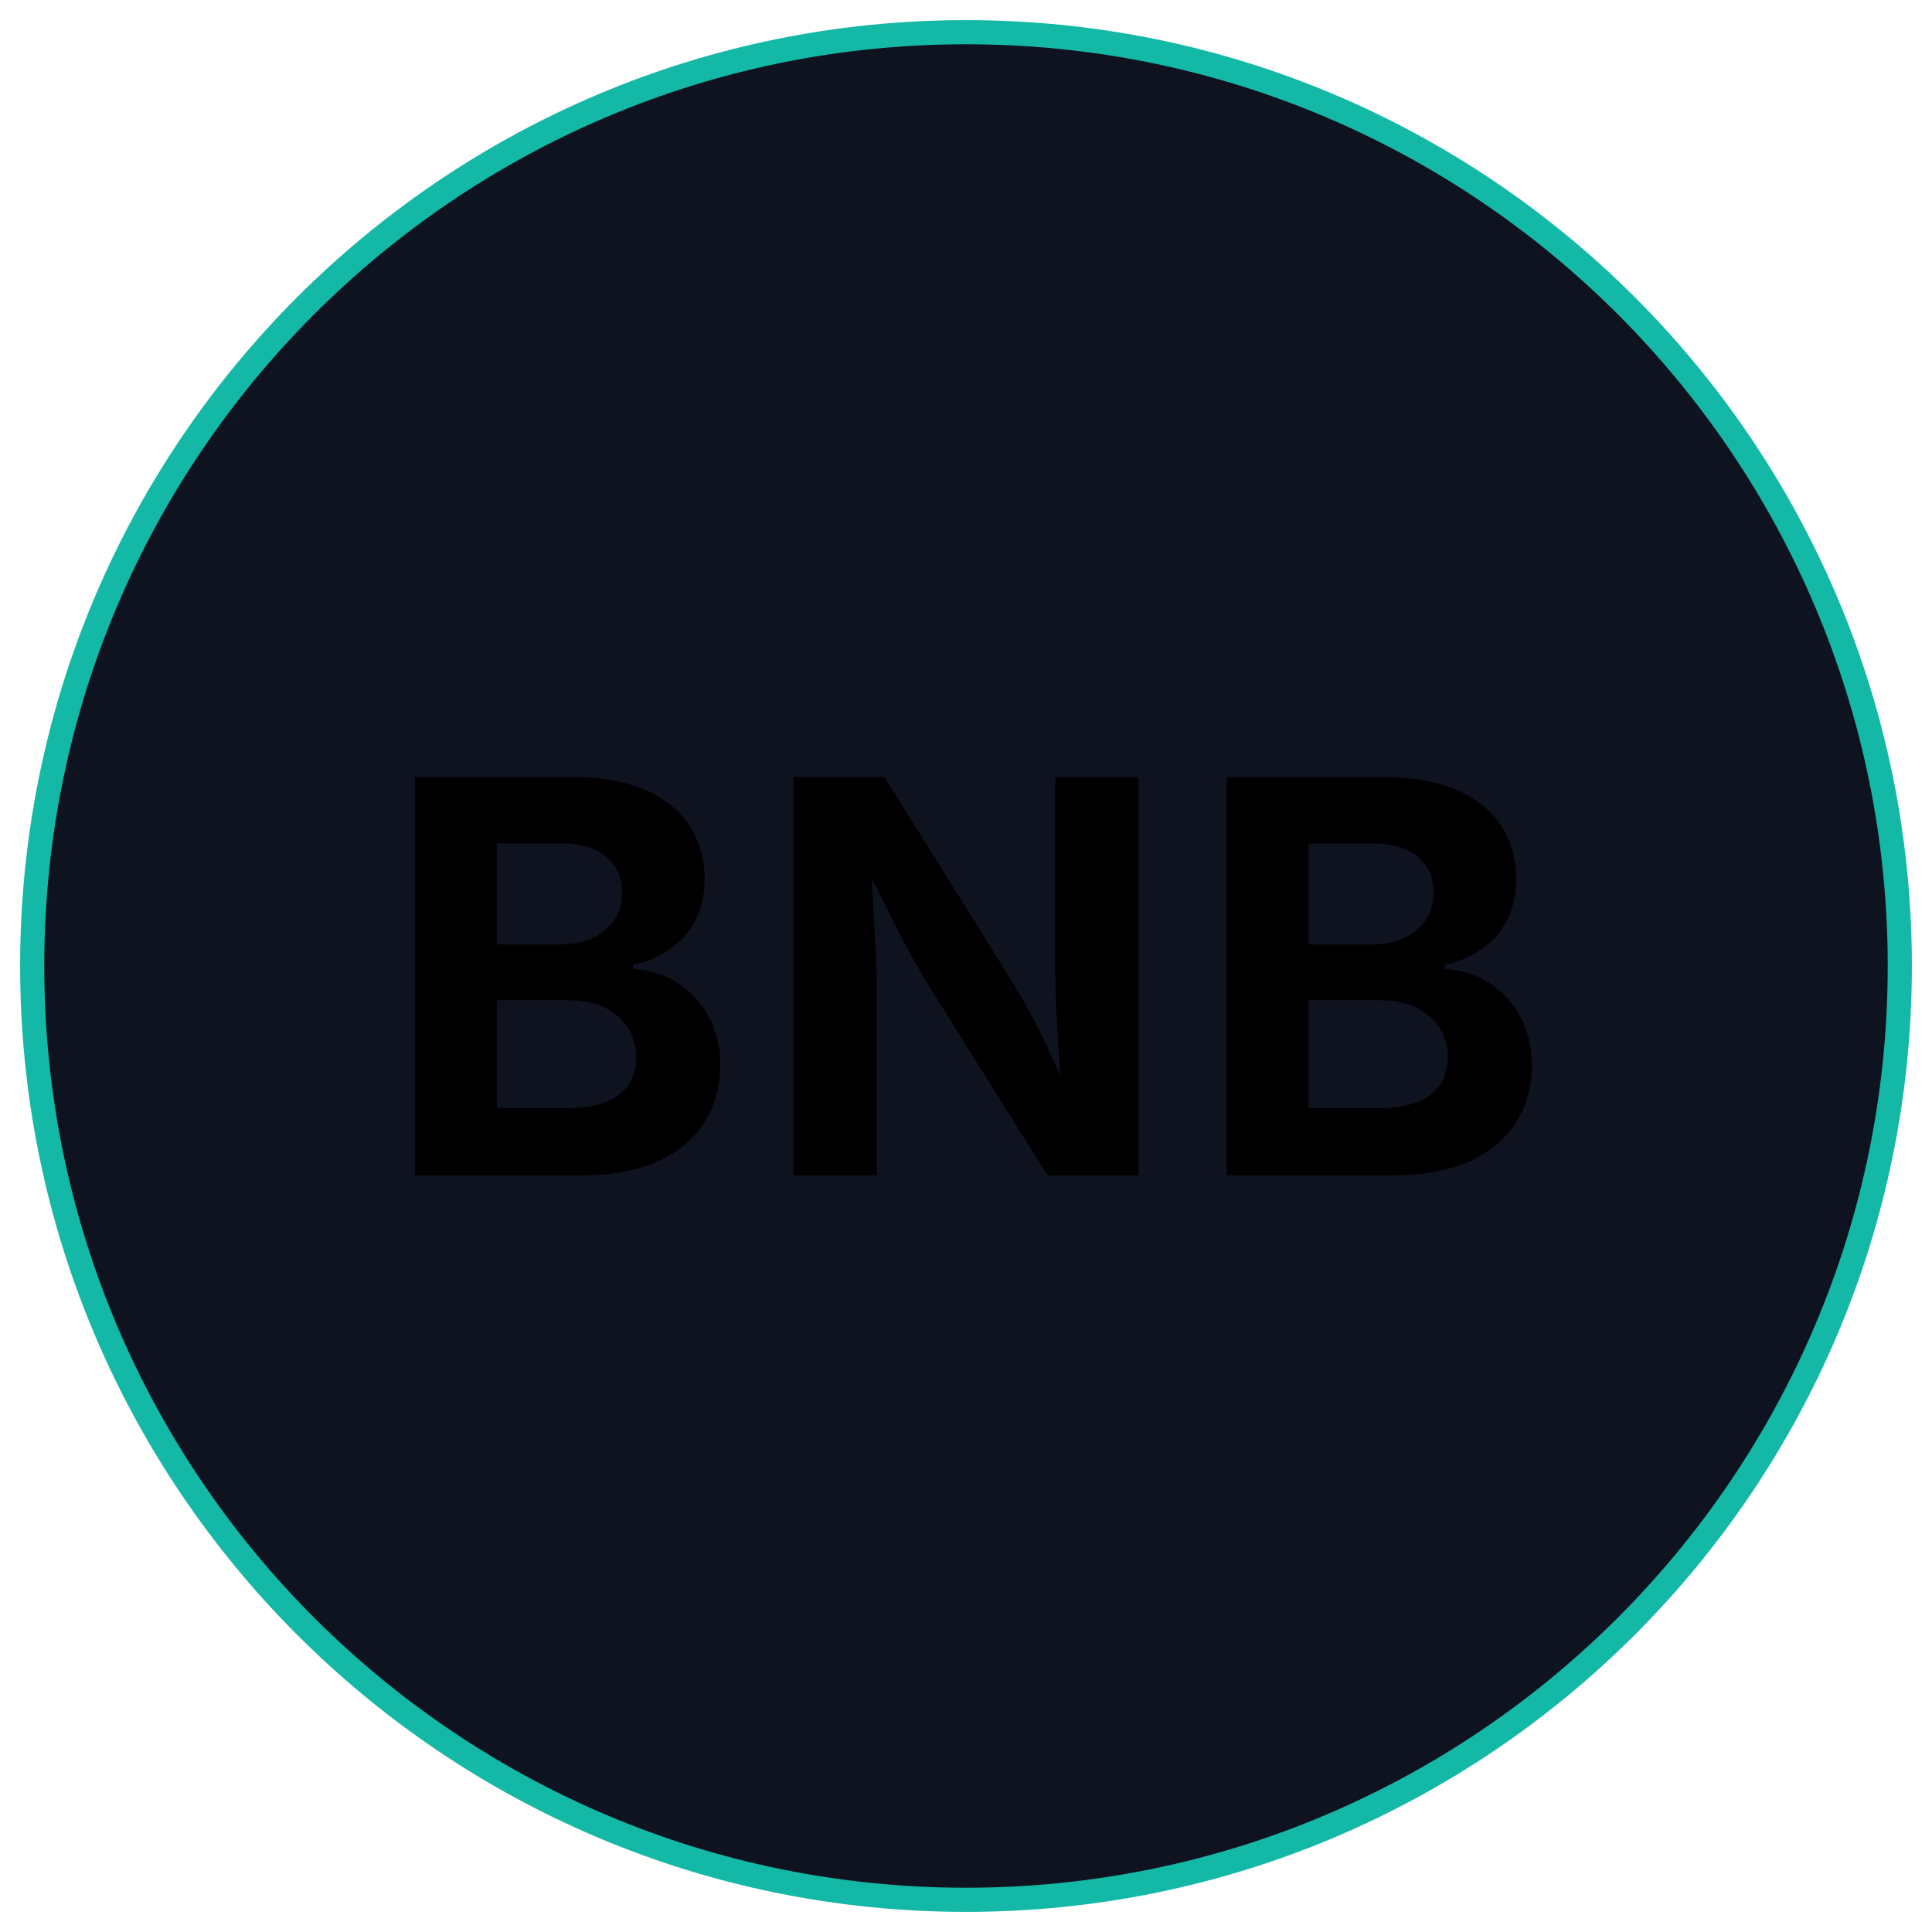
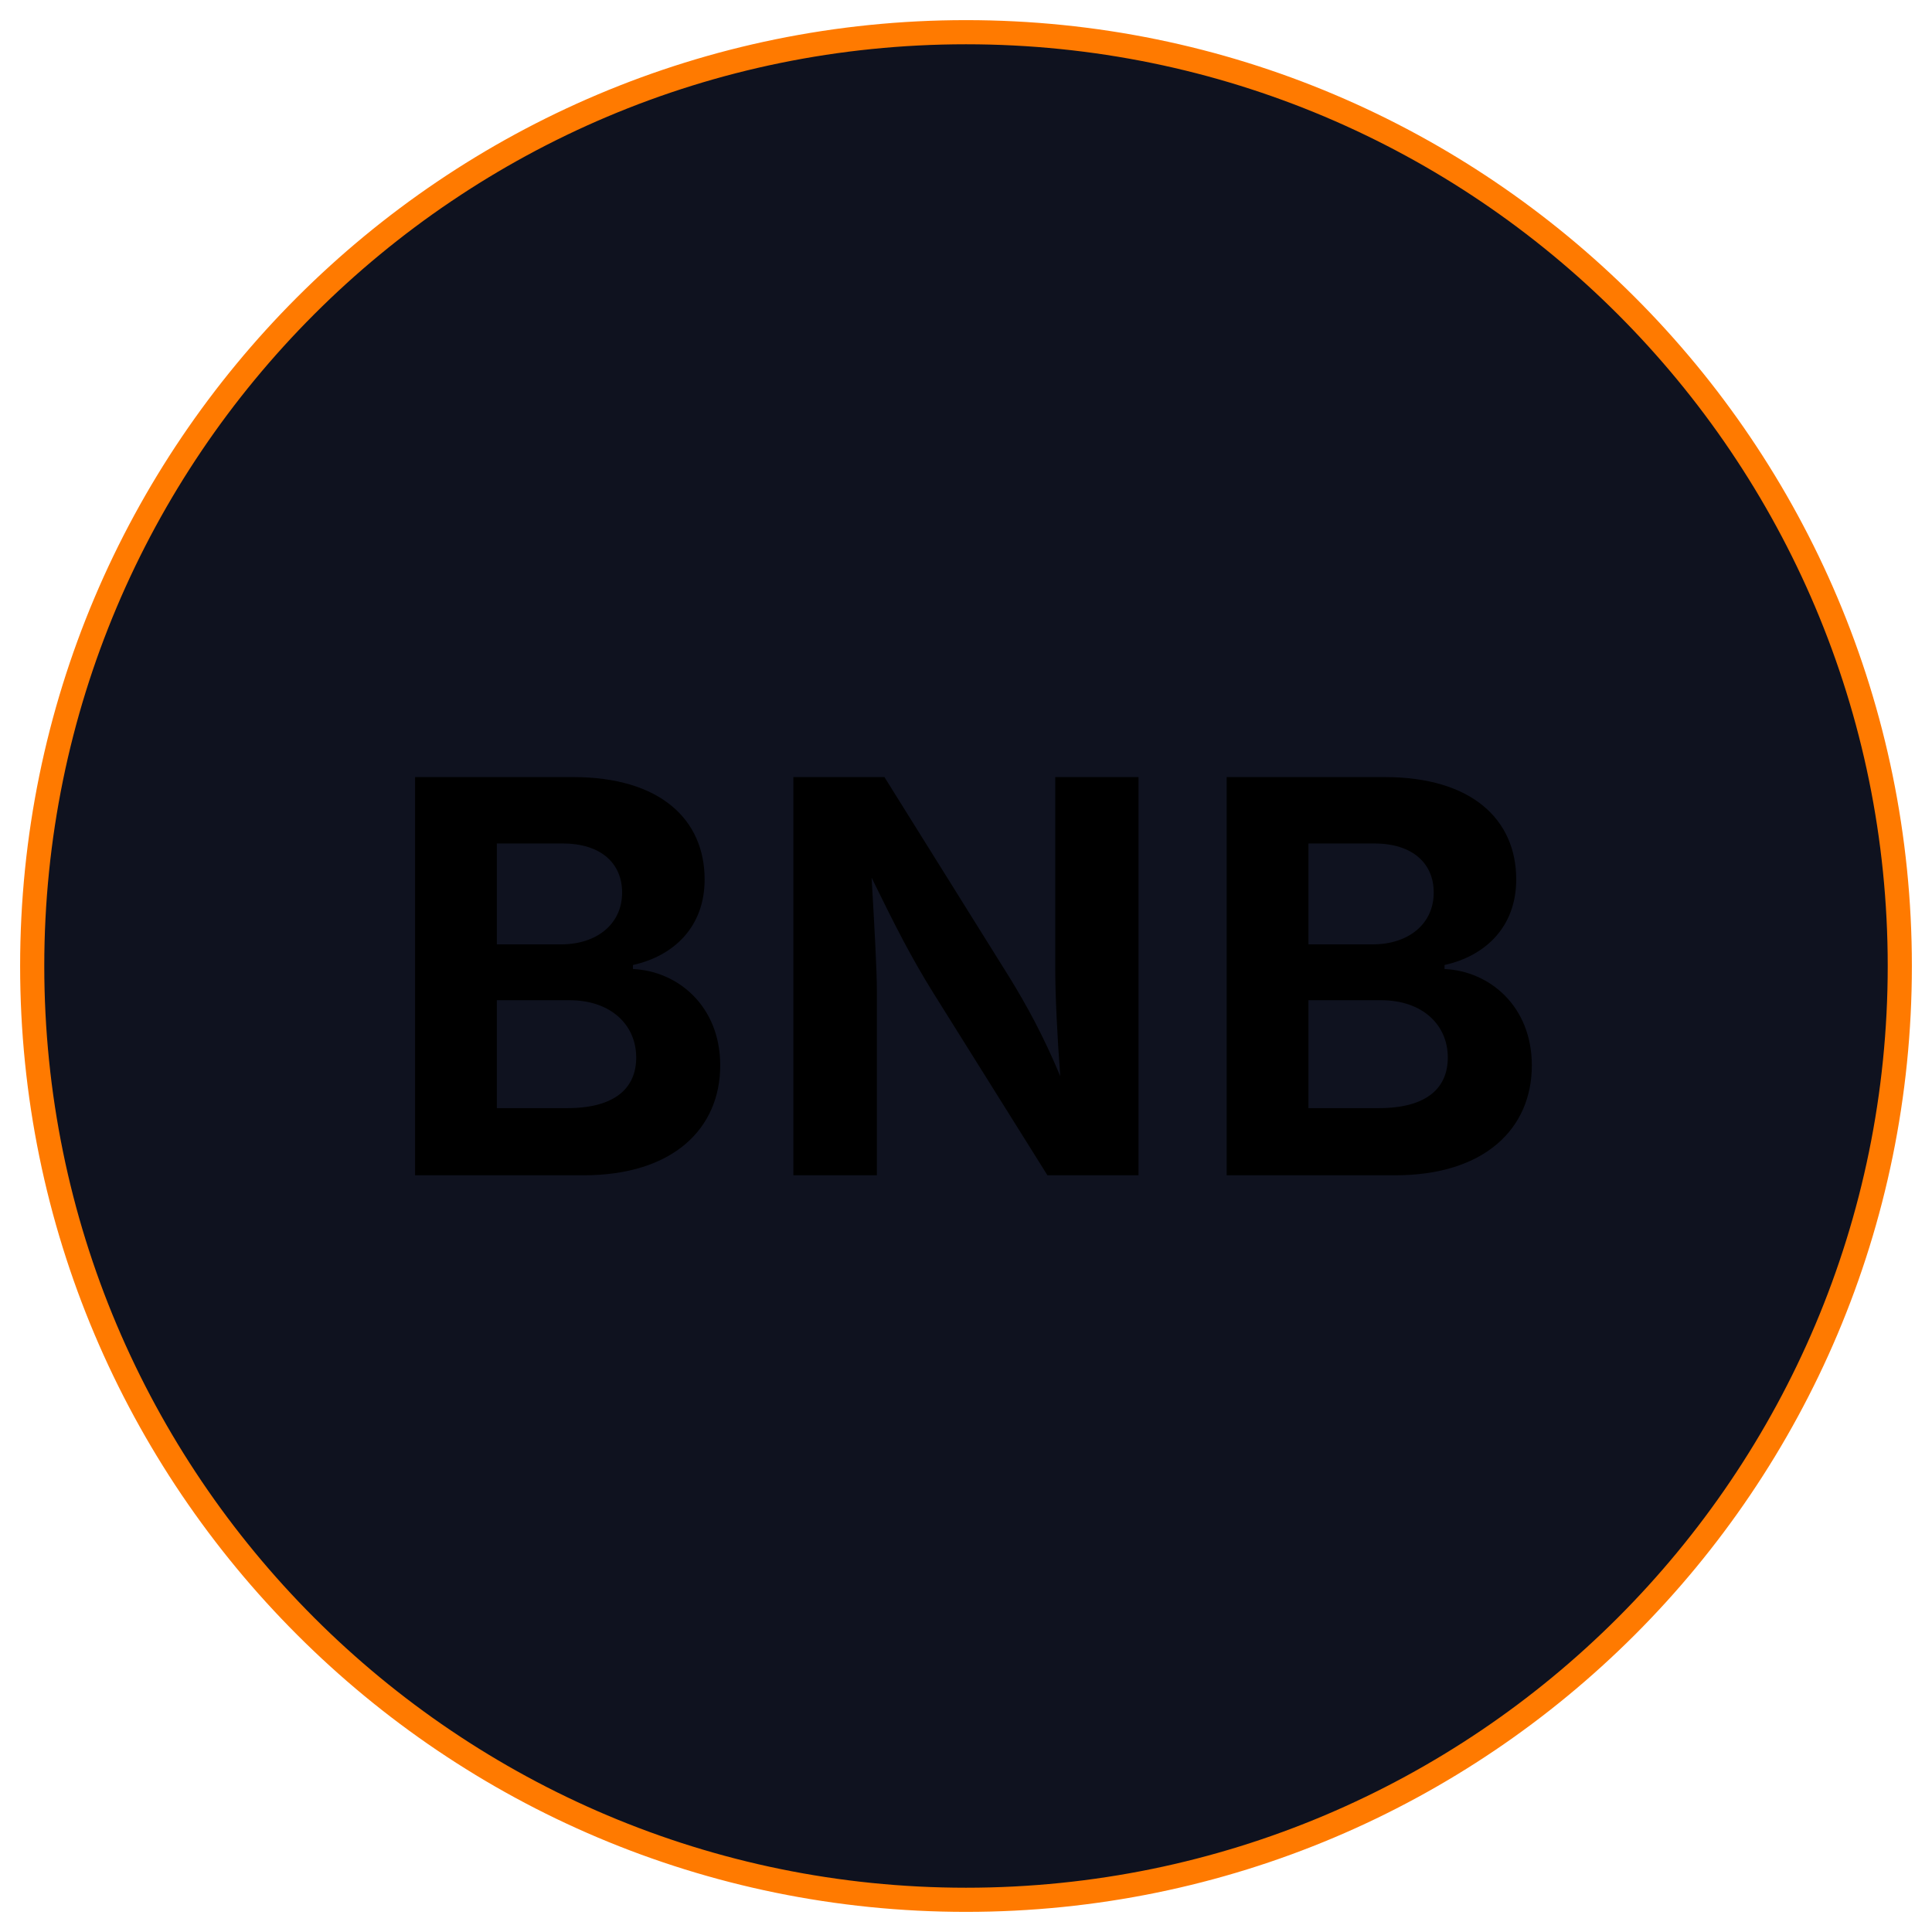
<svg xmlns="http://www.w3.org/2000/svg" viewBox="0 0 120 120">
-   <circle cx="60" cy="60" r="58" fill="#0f121f" stroke="#14B8A6" stroke-width="1.5" />
+   <circle cx="60" cy="60" r="58" fill="#0f121f" stroke="#FF7A00" stroke-width="1.5" />
  <text x="60" y="73" text-anchor="middle" fill="currentColor" font-family="system-ui, -apple-system, sans-serif" font-weight="700" font-size="34" letter-spacing="1">BNB</text>
</svg>
